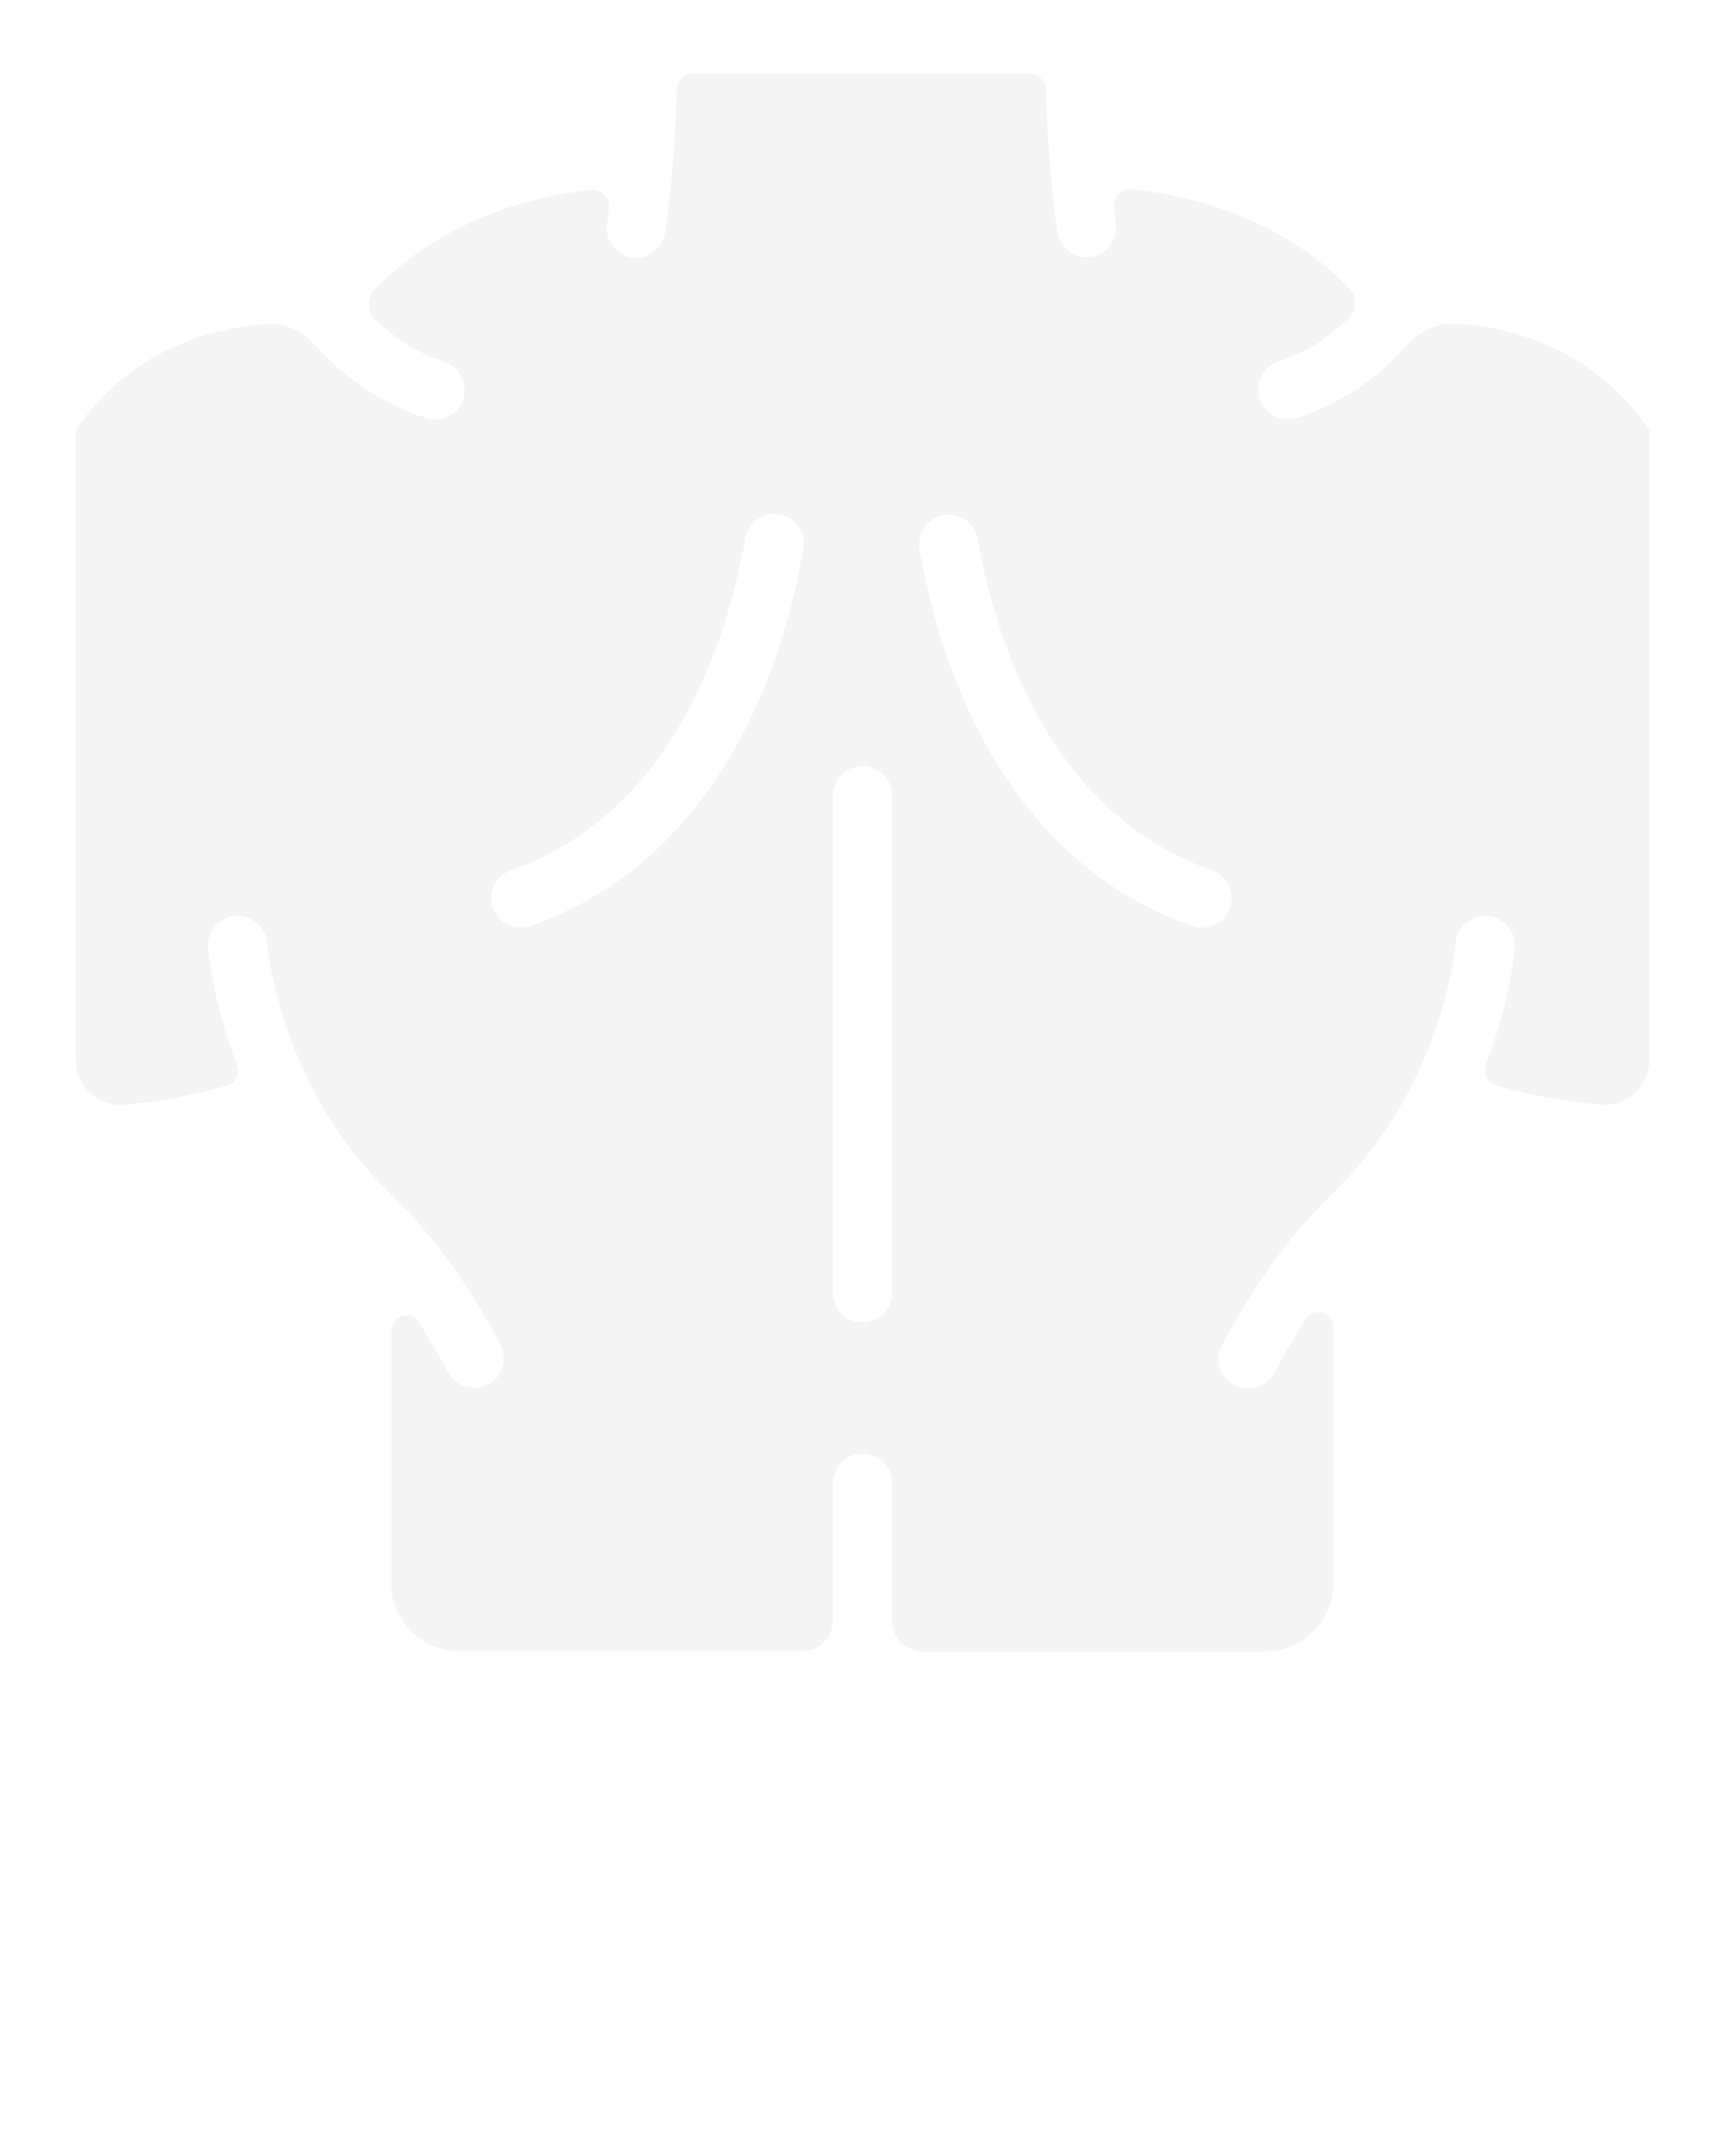
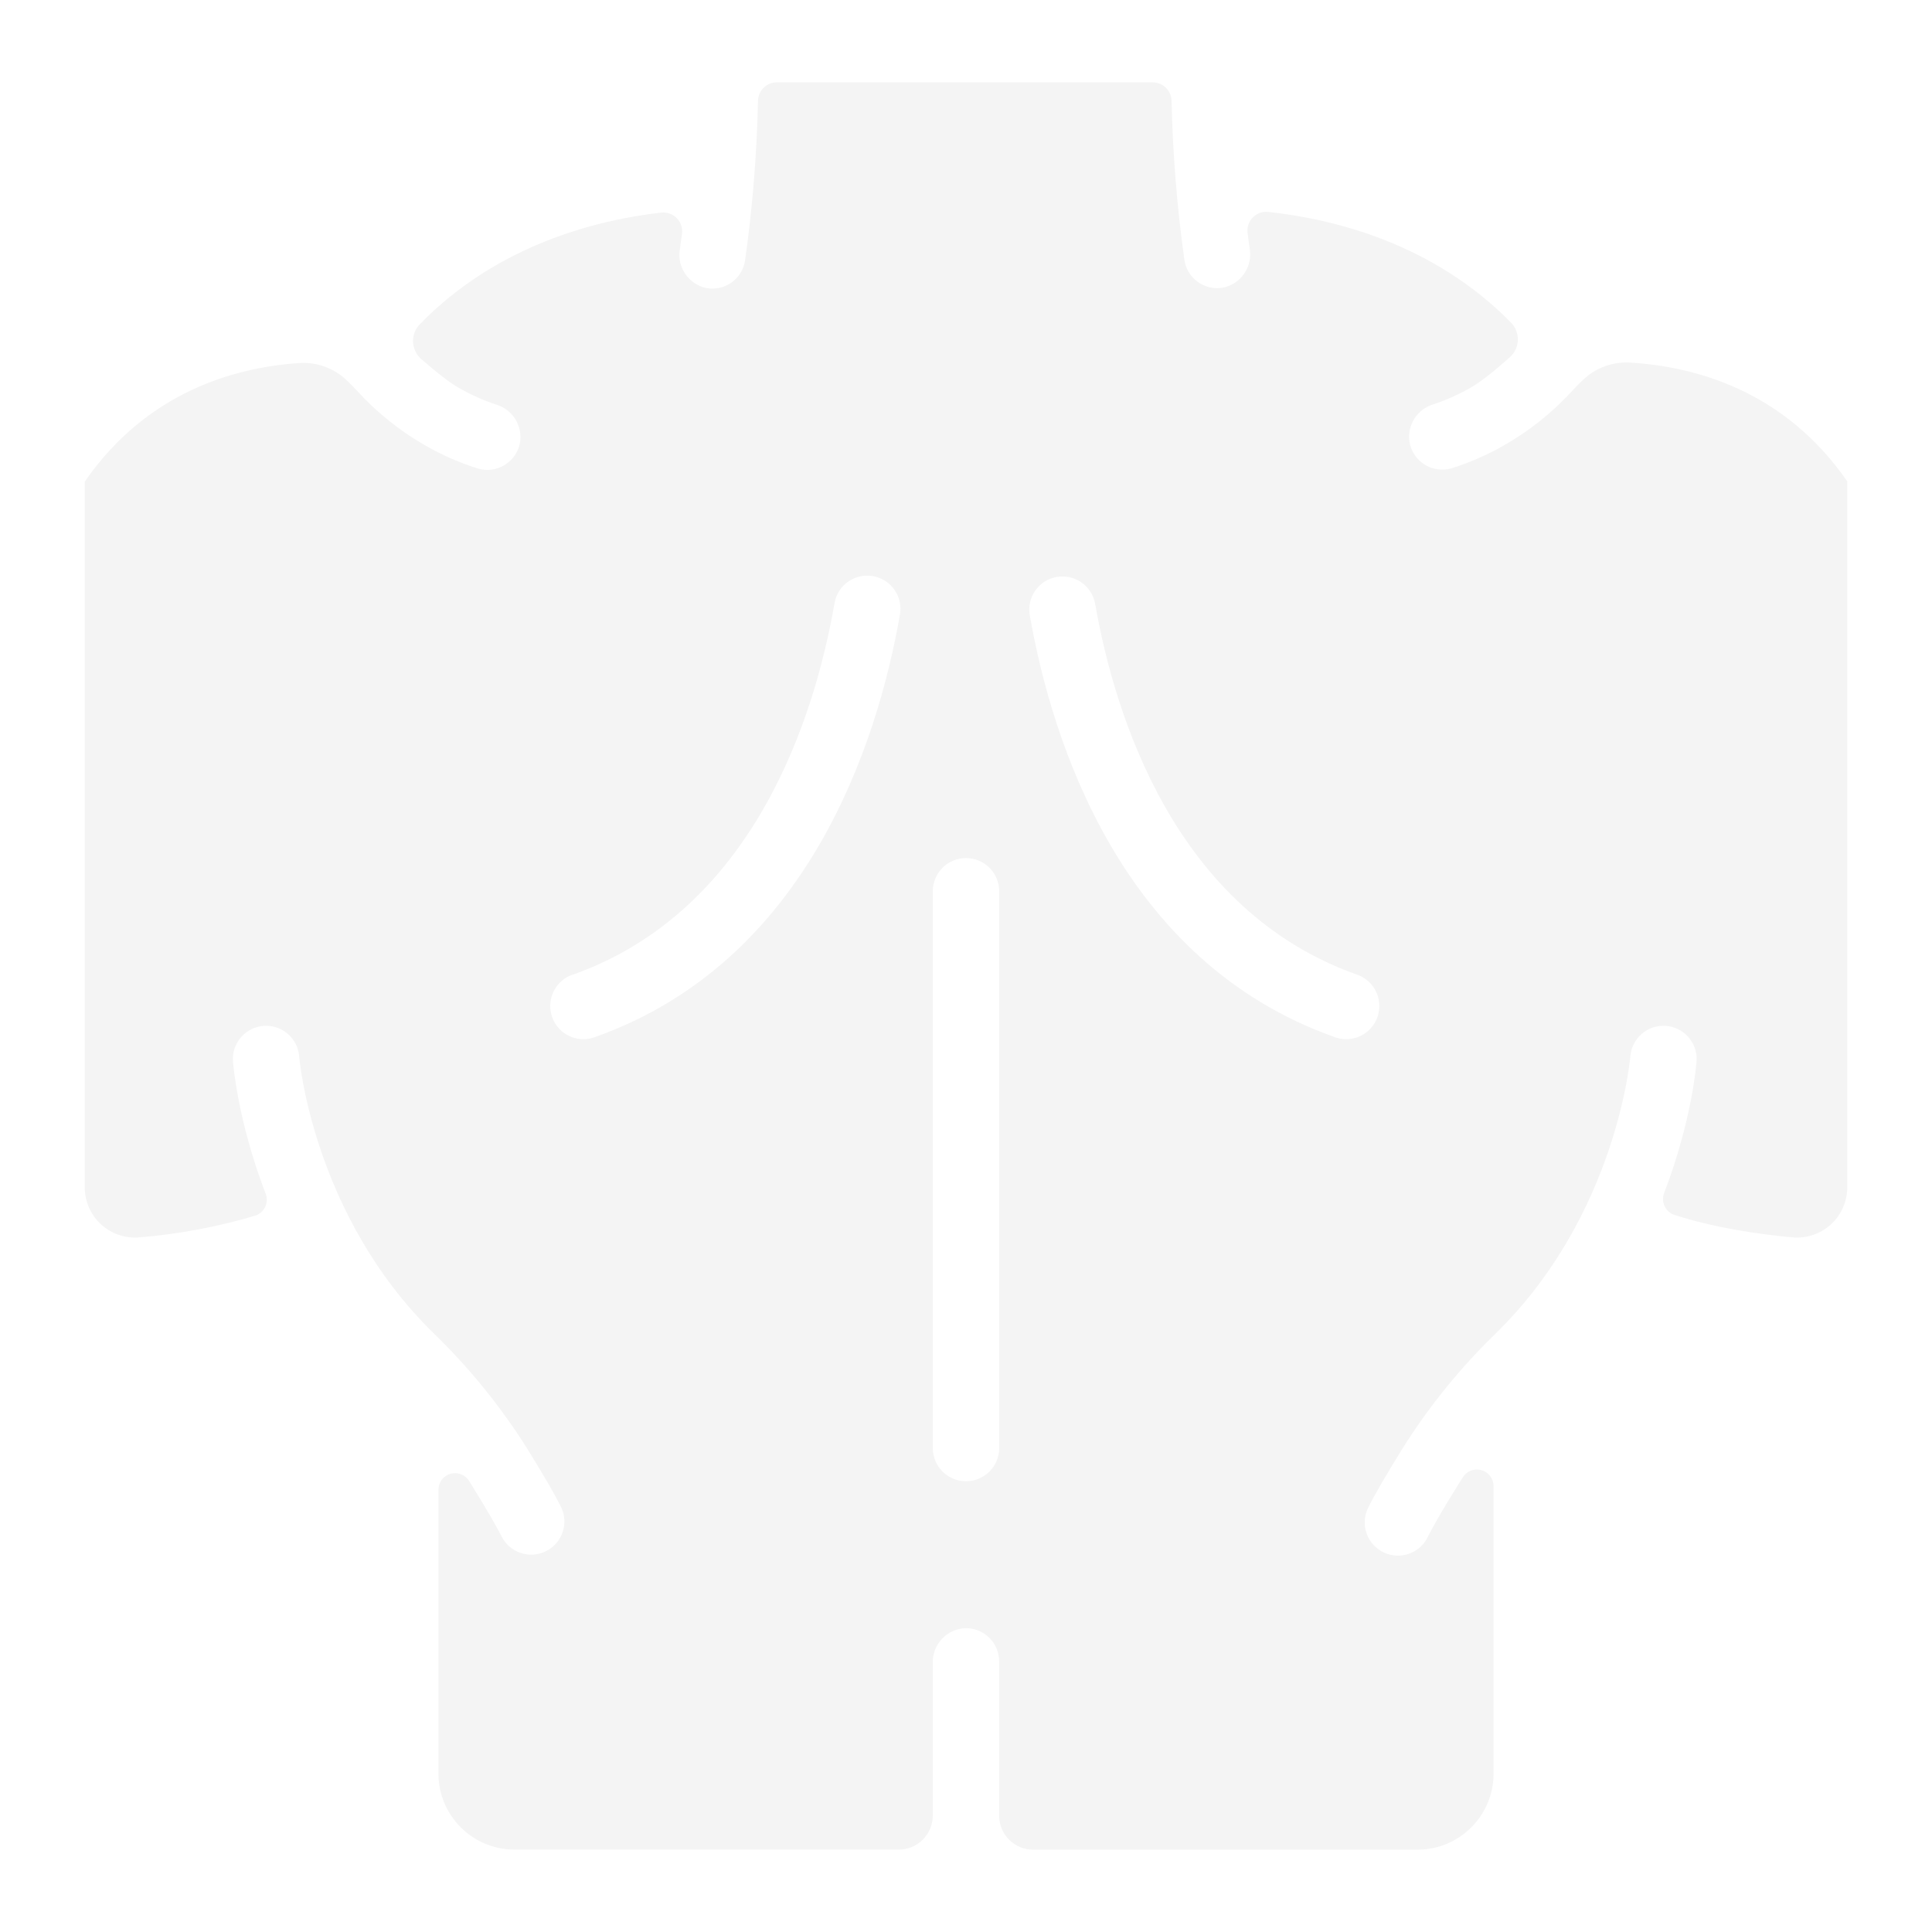
- <svg xmlns="http://www.w3.org/2000/svg" viewBox="0 0 512 640" x="0px" y="0px">
+ <svg xmlns="http://www.w3.org/2000/svg" viewBox="0 0 512 512" x="0px" y="0px">
  <path style="fill: #f4f4f4;" d="M37,327.91a151.36,151.36,0,0,0,30.63-5.74,4.44,4.44,0,0,0,2.77-5.84c-7.4-19.24-8.59-34.15-8.67-35.24a8.8,8.8,0,0,1,17.55-1.27c0,.58,3.6,42.14,35.57,73.44A164.91,164.91,0,0,1,139.78,384c4.33,7,7.23,12,8.86,15.28a8.79,8.79,0,1,1-15.73,7.86c-.95-1.89-3.12-5.84-8.1-13.88-.16-.27-.33-.54-.5-.81a4.4,4.4,0,0,0-8.12,2.36V470a20.16,20.16,0,0,0,20.15,20.16H238.19a9,9,0,0,0,9-9V440.65a9,9,0,0,1,8.53-9.16,8.8,8.8,0,0,1,9.07,8.8v40.89a9,9,0,0,0,9,9H375.66A20.16,20.16,0,0,0,395.81,470V393.82a4.41,4.41,0,0,0-8.12-2.36c-.39.61-.77,1.22-1.15,1.83-5,8-7.15,12-8.1,13.89a8.8,8.8,0,1,1-15.73-7.88c1.61-3.23,4.6-8.36,8.86-15.26a164.65,164.65,0,0,1,24.93-30.78c32-31.36,35.54-73,35.57-73.44a8.8,8.8,0,0,1,17.55,1.27c-.08,1.09-1.26,15.91-8.6,35.06a4.43,4.43,0,0,0,2.74,5.82c10.63,3.43,22.32,5.12,31.23,5.94a13.31,13.31,0,0,0,14.55-13.25V127.57c-16.7-24.16-40.48-30.47-57.62-31.48a16.52,16.52,0,0,0-12.36,4.55c-.94.89-1.87,1.82-2.78,2.8a74.54,74.54,0,0,1-18.32,14.65,70.17,70.17,0,0,1-13.74,6,8.8,8.8,0,0,1-11.2-7,9,9,0,0,1,6.34-9.94,53.33,53.33,0,0,0,10-4.49c2.72-1.51,7-5.06,10.27-8a6.34,6.34,0,0,0,.27-9.2c-20.63-21-47-27.43-64.29-29.3a5,5,0,0,0-5.49,5.65c.18,1.37.37,2.74.57,4.09a9,9,0,0,1-7,10.31,8.56,8.56,0,0,1-1.66.16A8.79,8.79,0,0,1,313.89,69a364.32,364.32,0,0,1-3.42-42.33,5,5,0,0,0-5-4.85H205.88a5,5,0,0,0-5,4.85A360,360,0,0,1,197.46,69a8.77,8.77,0,0,1-10.29,7.33,9,9,0,0,1-7-10.31c.2-1.35.39-2.72.57-4.09a5,5,0,0,0-5.52-5.59c-17.36,2-43.54,8.61-63.95,29.57a6.36,6.36,0,0,0,.34,9.22c3.18,2.77,7.23,6.12,9.89,7.6a53.11,53.11,0,0,0,10,4.49,9,9,0,0,1,6.33,9.94,8.8,8.8,0,0,1-11.2,7,70.43,70.43,0,0,1-13.74-6,74.72,74.72,0,0,1-18.32-14.65q-1.35-1.44-2.73-2.76a16.54,16.54,0,0,0-12.48-4.54c-17.08,1.14-40.43,7.6-56.9,31.43V314.66A13.3,13.3,0,0,0,37,327.91Zm243-175A8.79,8.79,0,0,1,290.22,160c5.16,29.37,21,81.19,69.47,98.31a8.8,8.8,0,0,1-2.94,17.09,8.61,8.61,0,0,1-2.93-.51c-56.86-20.1-75.11-78.7-80.92-111.84A8.79,8.79,0,0,1,280,152.9ZM247.2,236.2a8.8,8.8,0,0,1,17.6,0V383.75a8.8,8.8,0,0,1-17.6,0Zm-95.53,22.15C200.1,241.23,216,189.41,221.13,160a8.8,8.8,0,1,1,17.33,3.05c-5.82,33.14-24.07,91.74-80.93,111.84a8.61,8.61,0,0,1-2.93.51,8.8,8.8,0,0,1-2.93-17.09Z" />
</svg>
